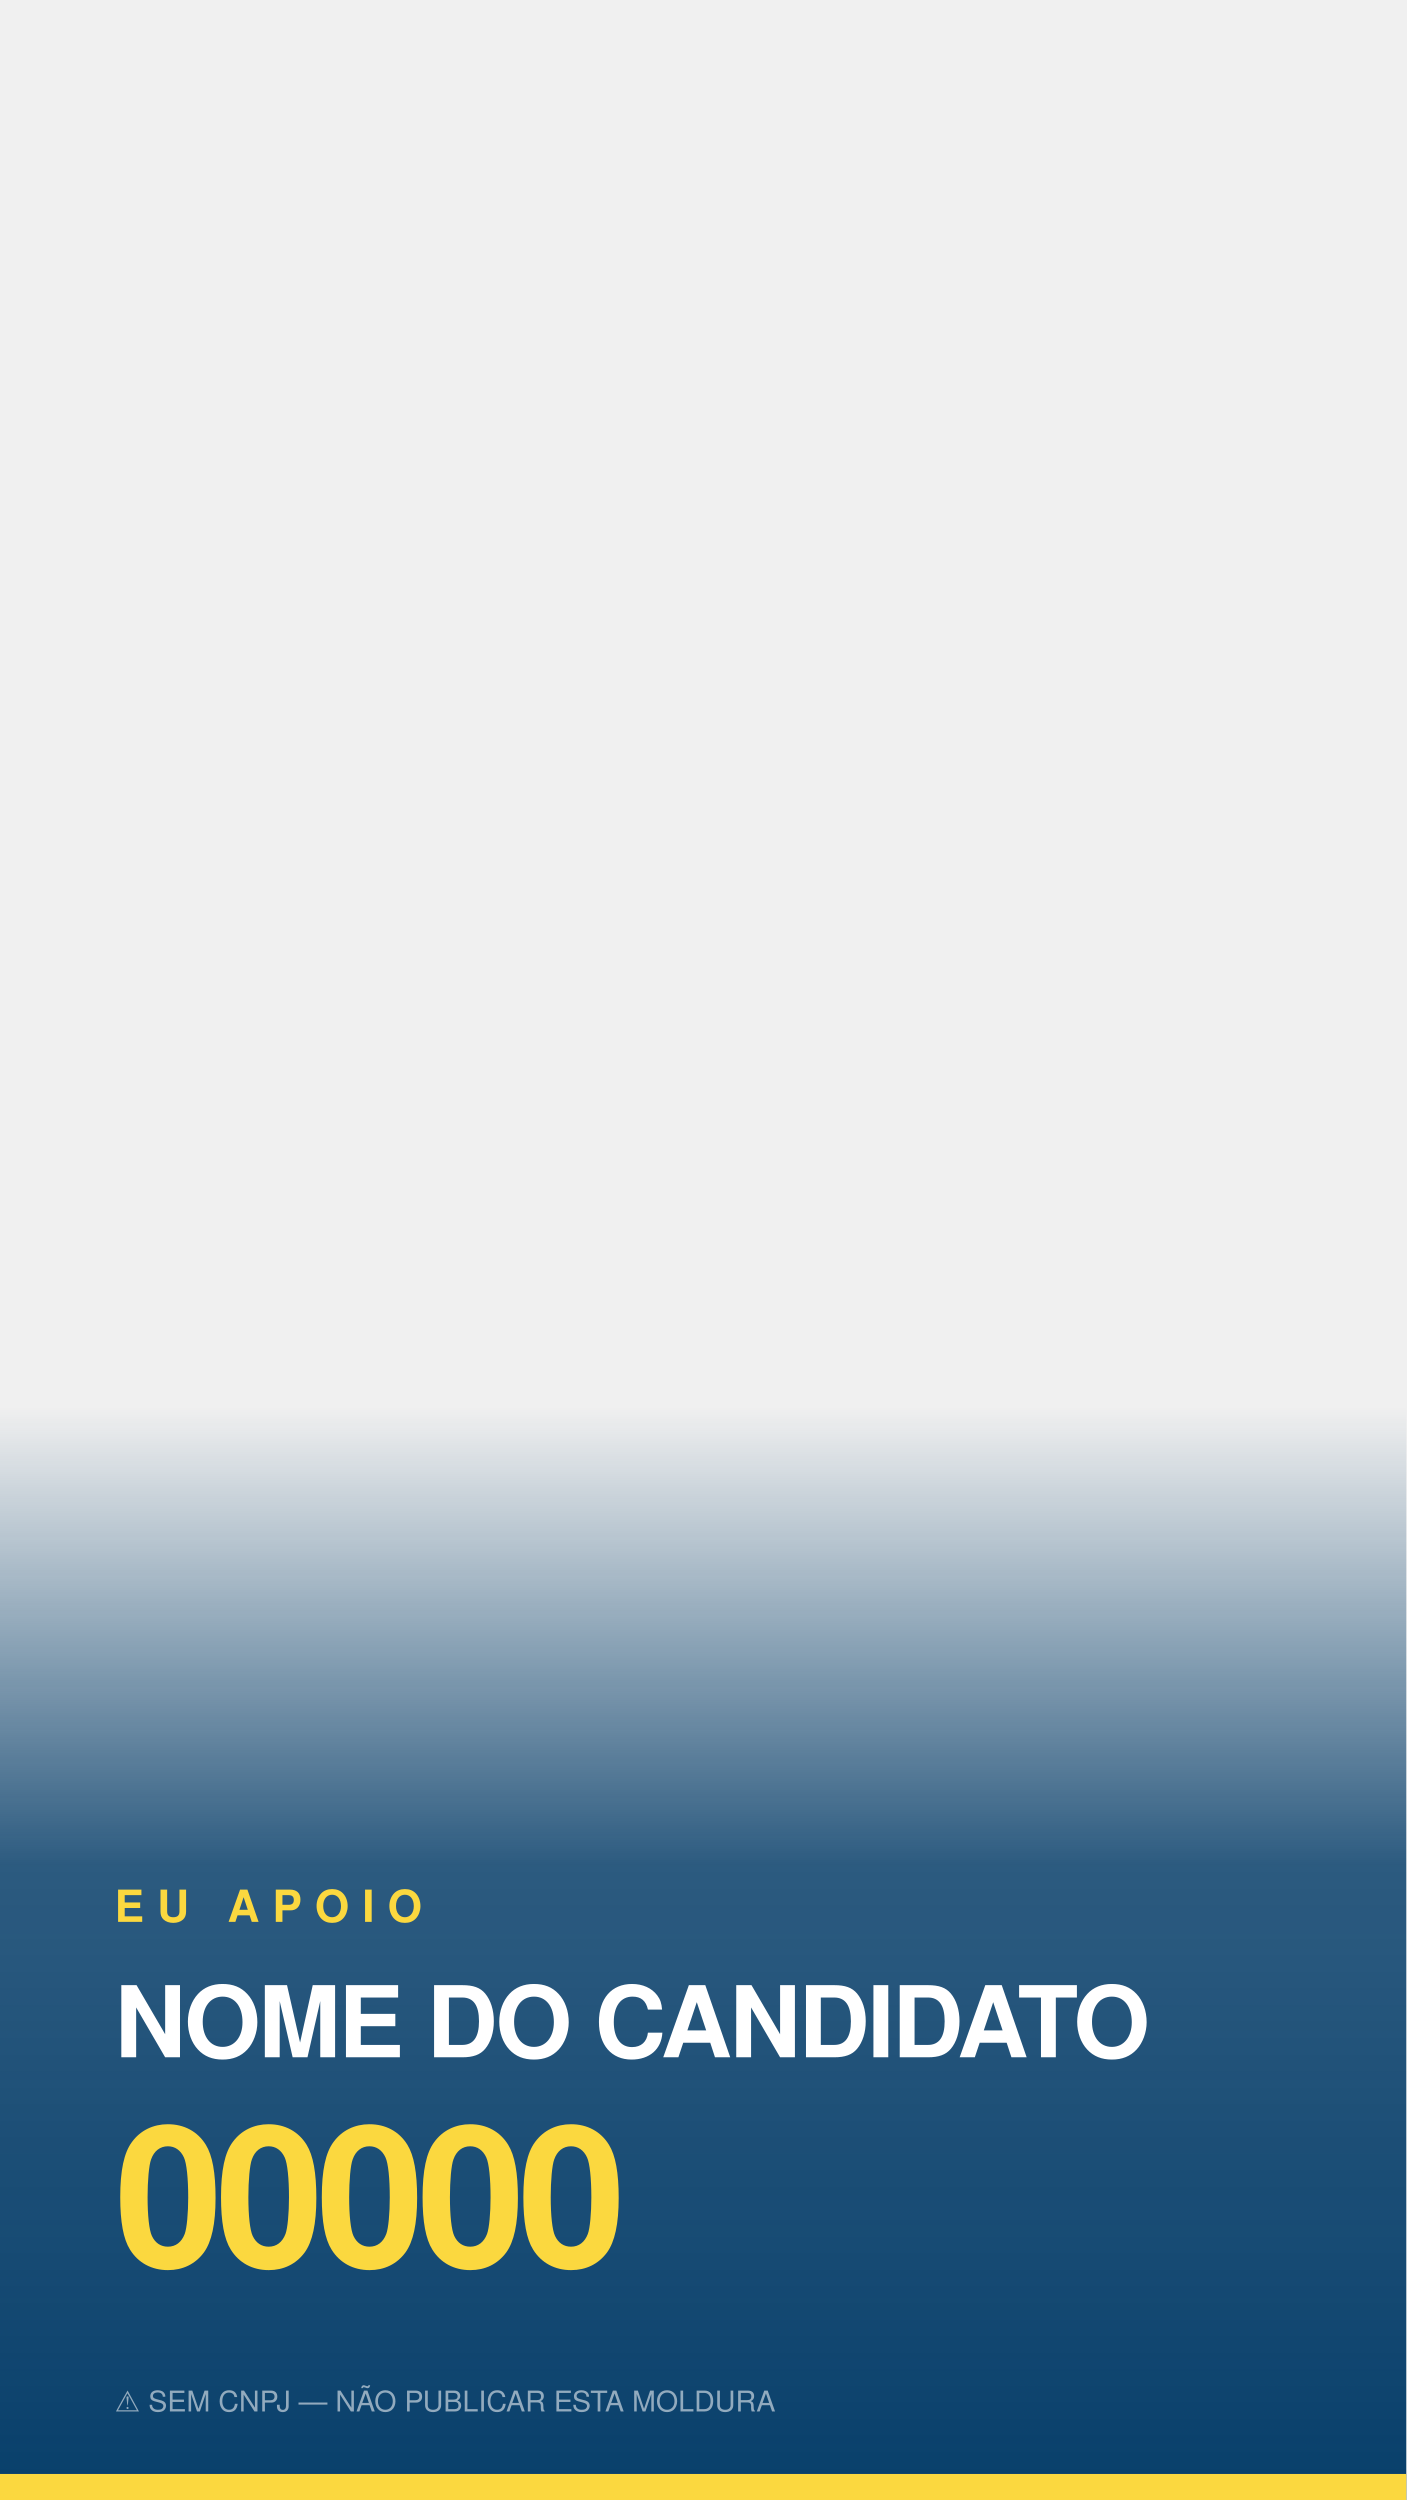
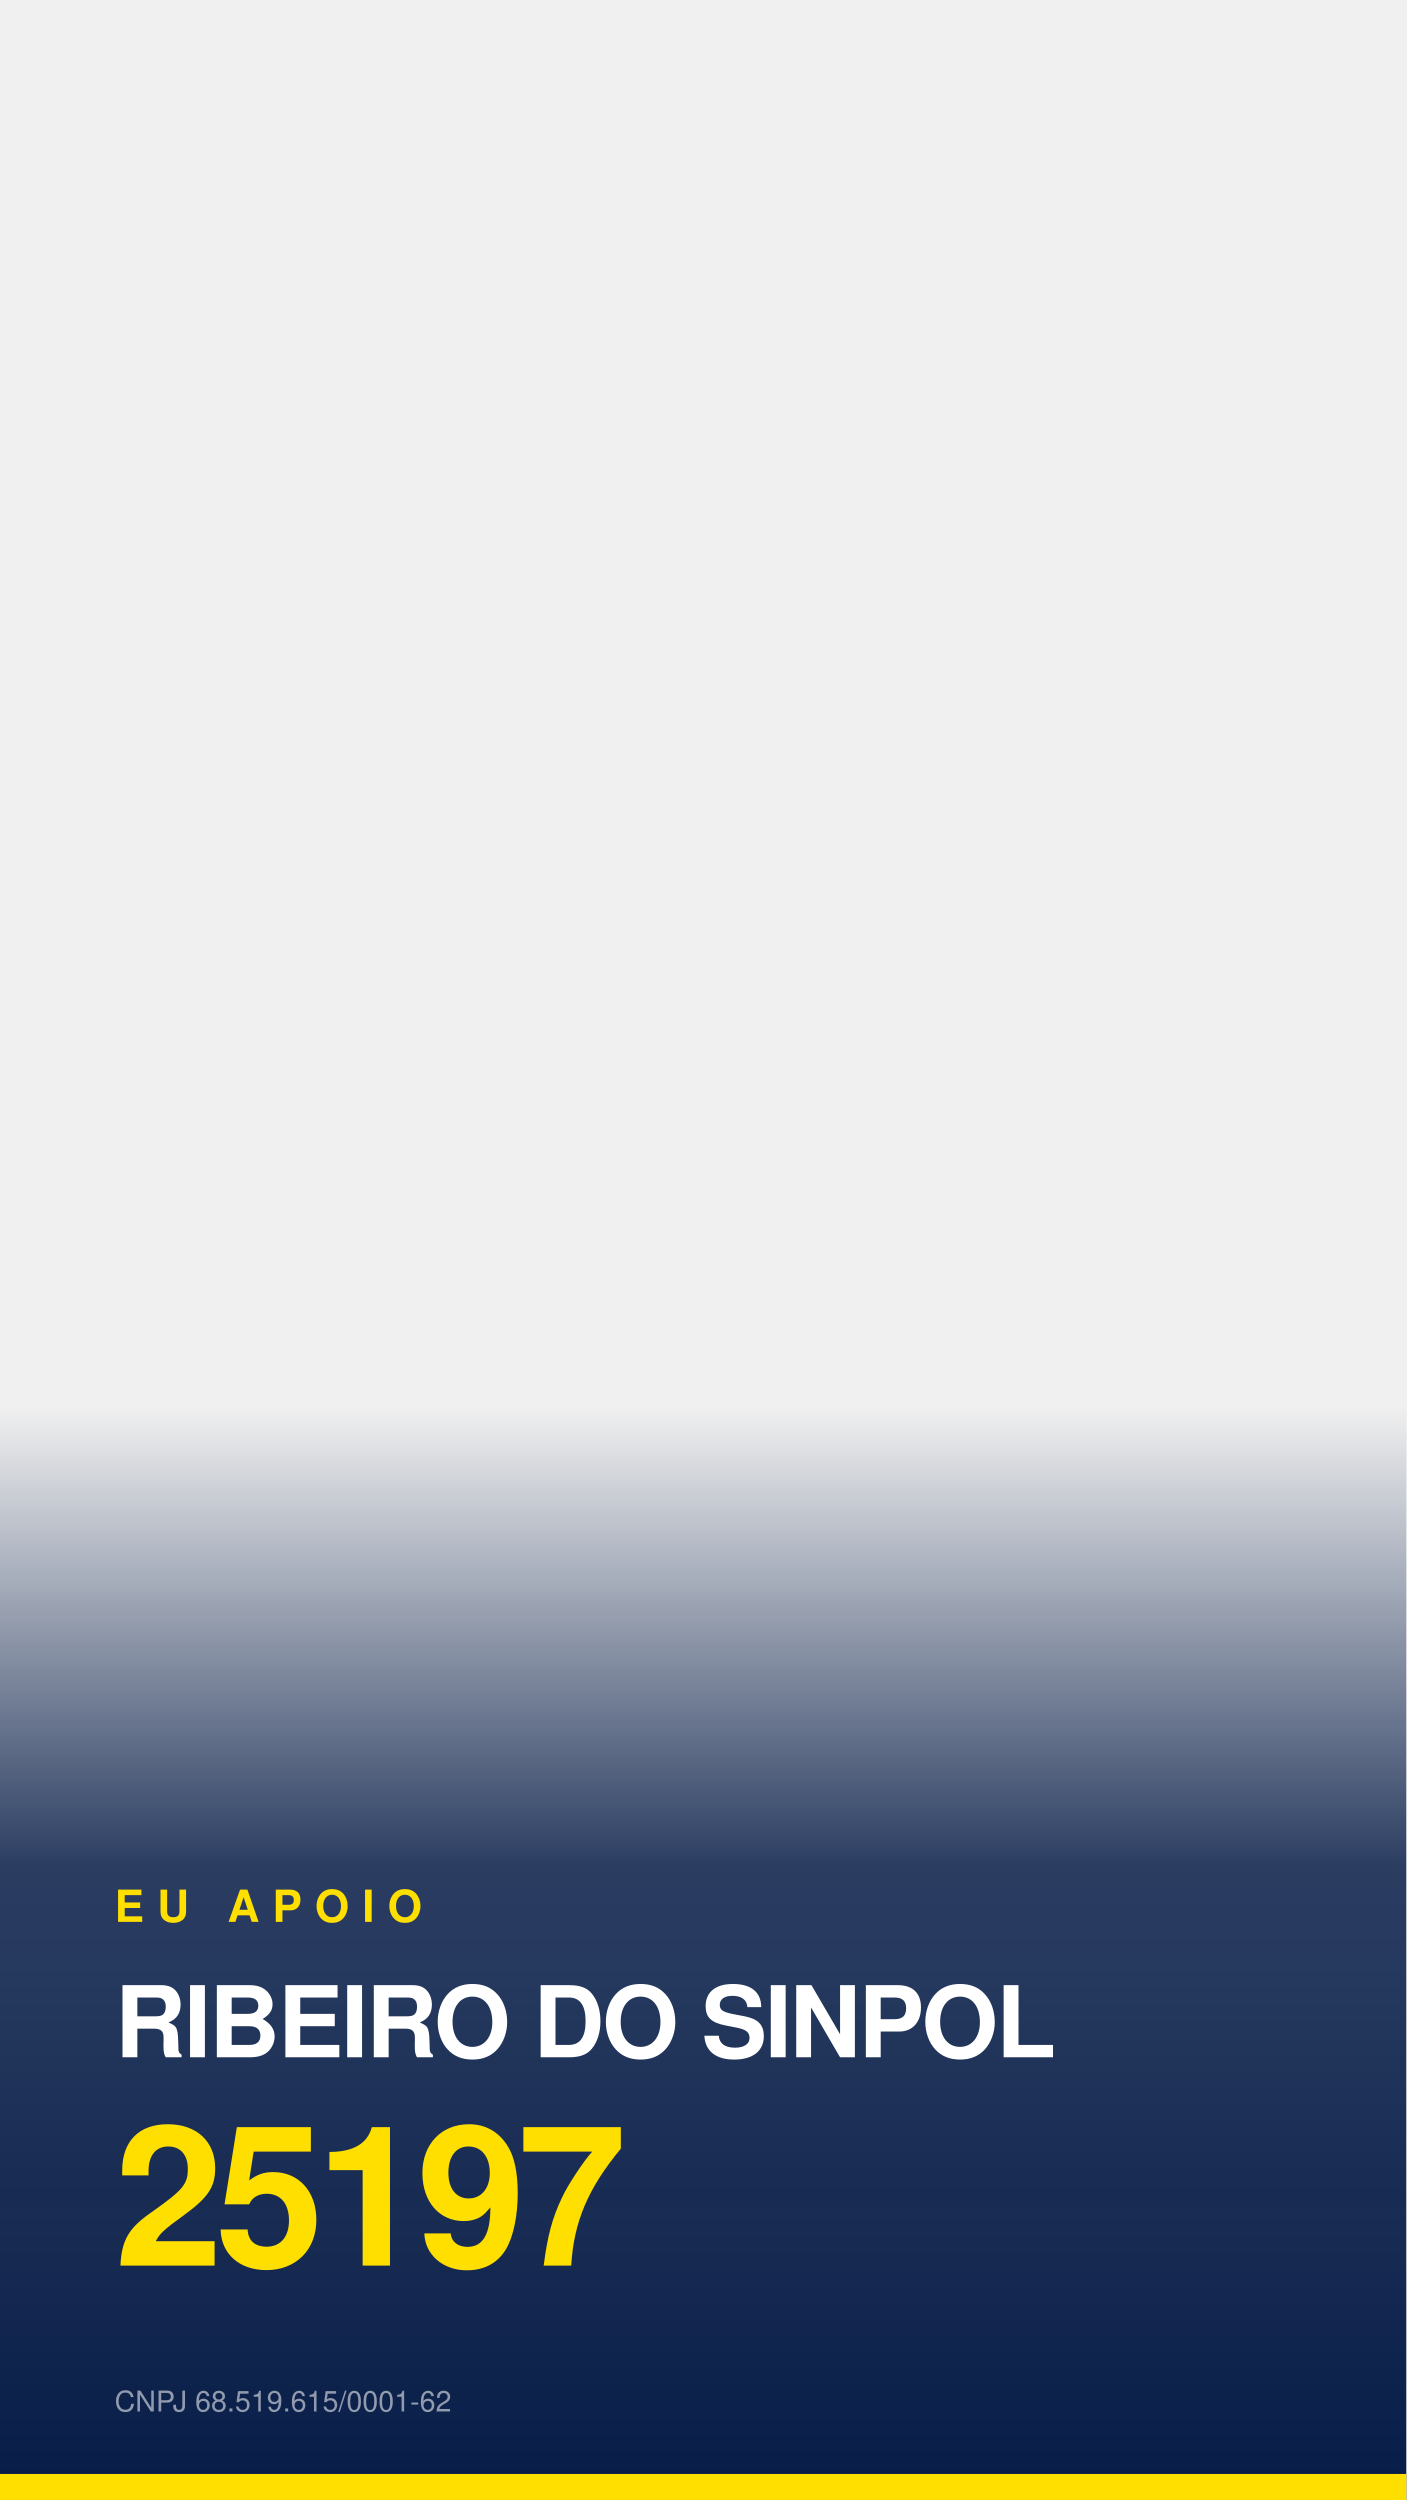
<svg xmlns="http://www.w3.org/2000/svg" width="1080" height="1920" viewBox="0 0 1080 1920" role="img" aria-label="Moldura de story">
  <defs>
    <linearGradient id="veu" x1="0" y1="0" x2="0" y2="1">
-       <stop offset="0%" stop-color="#013a67" stop-opacity="0" />
-       <stop offset="42%" stop-color="#013a67" stop-opacity="0.82" />
-       <stop offset="100%" stop-color="#013a67" stop-opacity="0.97" />
+       <stop offset="0%" stop-color="#001642" stop-opacity="0" />
+       <stop offset="42%" stop-color="#001642" stop-opacity="0.82" />
+       <stop offset="100%" stop-color="#001642" stop-opacity="0.97" />
    </linearGradient>
  </defs>
  <rect x="0" y="1080" width="1080" height="840" fill="url(#veu)" />
-   <text x="88" y="1476" font-family="Helvetica Neue, Helvetica, Arial, sans-serif" font-size="34" font-weight="700" letter-spacing="10" fill="#fbd83f">EU APOIO</text>
-   <text x="88" y="1580" font-family="Helvetica Neue, Helvetica, Arial, sans-serif" font-size="76" font-weight="700" letter-spacing="-2" fill="#ffffff">NOME DO CANDIDATO</text>
-   <text x="88" y="1740" font-family="Helvetica Neue, Helvetica, Arial, sans-serif" font-size="150" font-weight="700" letter-spacing="-6" fill="#fbd83f">00000</text>
-   <text x="88" y="1852" font-family="Helvetica Neue, Helvetica, Arial, sans-serif" font-size="22" fill="#ffffff" fill-opacity="0.55">⚠ SEM CNPJ — NÃO PUBLICAR ESTA MOLDURA</text>
-   <rect x="0" y="1900" width="1080" height="20" fill="#fbd83f" />
+   <text x="88" y="1476" font-family="Helvetica Neue, Helvetica, Arial, sans-serif" font-size="34" font-weight="700" letter-spacing="10" fill="#FFDF00">EU APOIO</text>
+   <text x="88" y="1580" font-family="Helvetica Neue, Helvetica, Arial, sans-serif" font-size="76" font-weight="700" letter-spacing="-2" fill="#ffffff">RIBEIRO DO SINPOL</text>
+   <text x="88" y="1740" font-family="Helvetica Neue, Helvetica, Arial, sans-serif" font-size="150" font-weight="700" letter-spacing="-6" fill="#FFDF00">25197</text>
+   <text x="88" y="1852" font-family="Helvetica Neue, Helvetica, Arial, sans-serif" font-size="22" fill="#ffffff" fill-opacity="0.55">CNPJ 68.519.615/0001-62</text>
+   <rect x="0" y="1900" width="1080" height="20" fill="#FFDF00" />
</svg>
